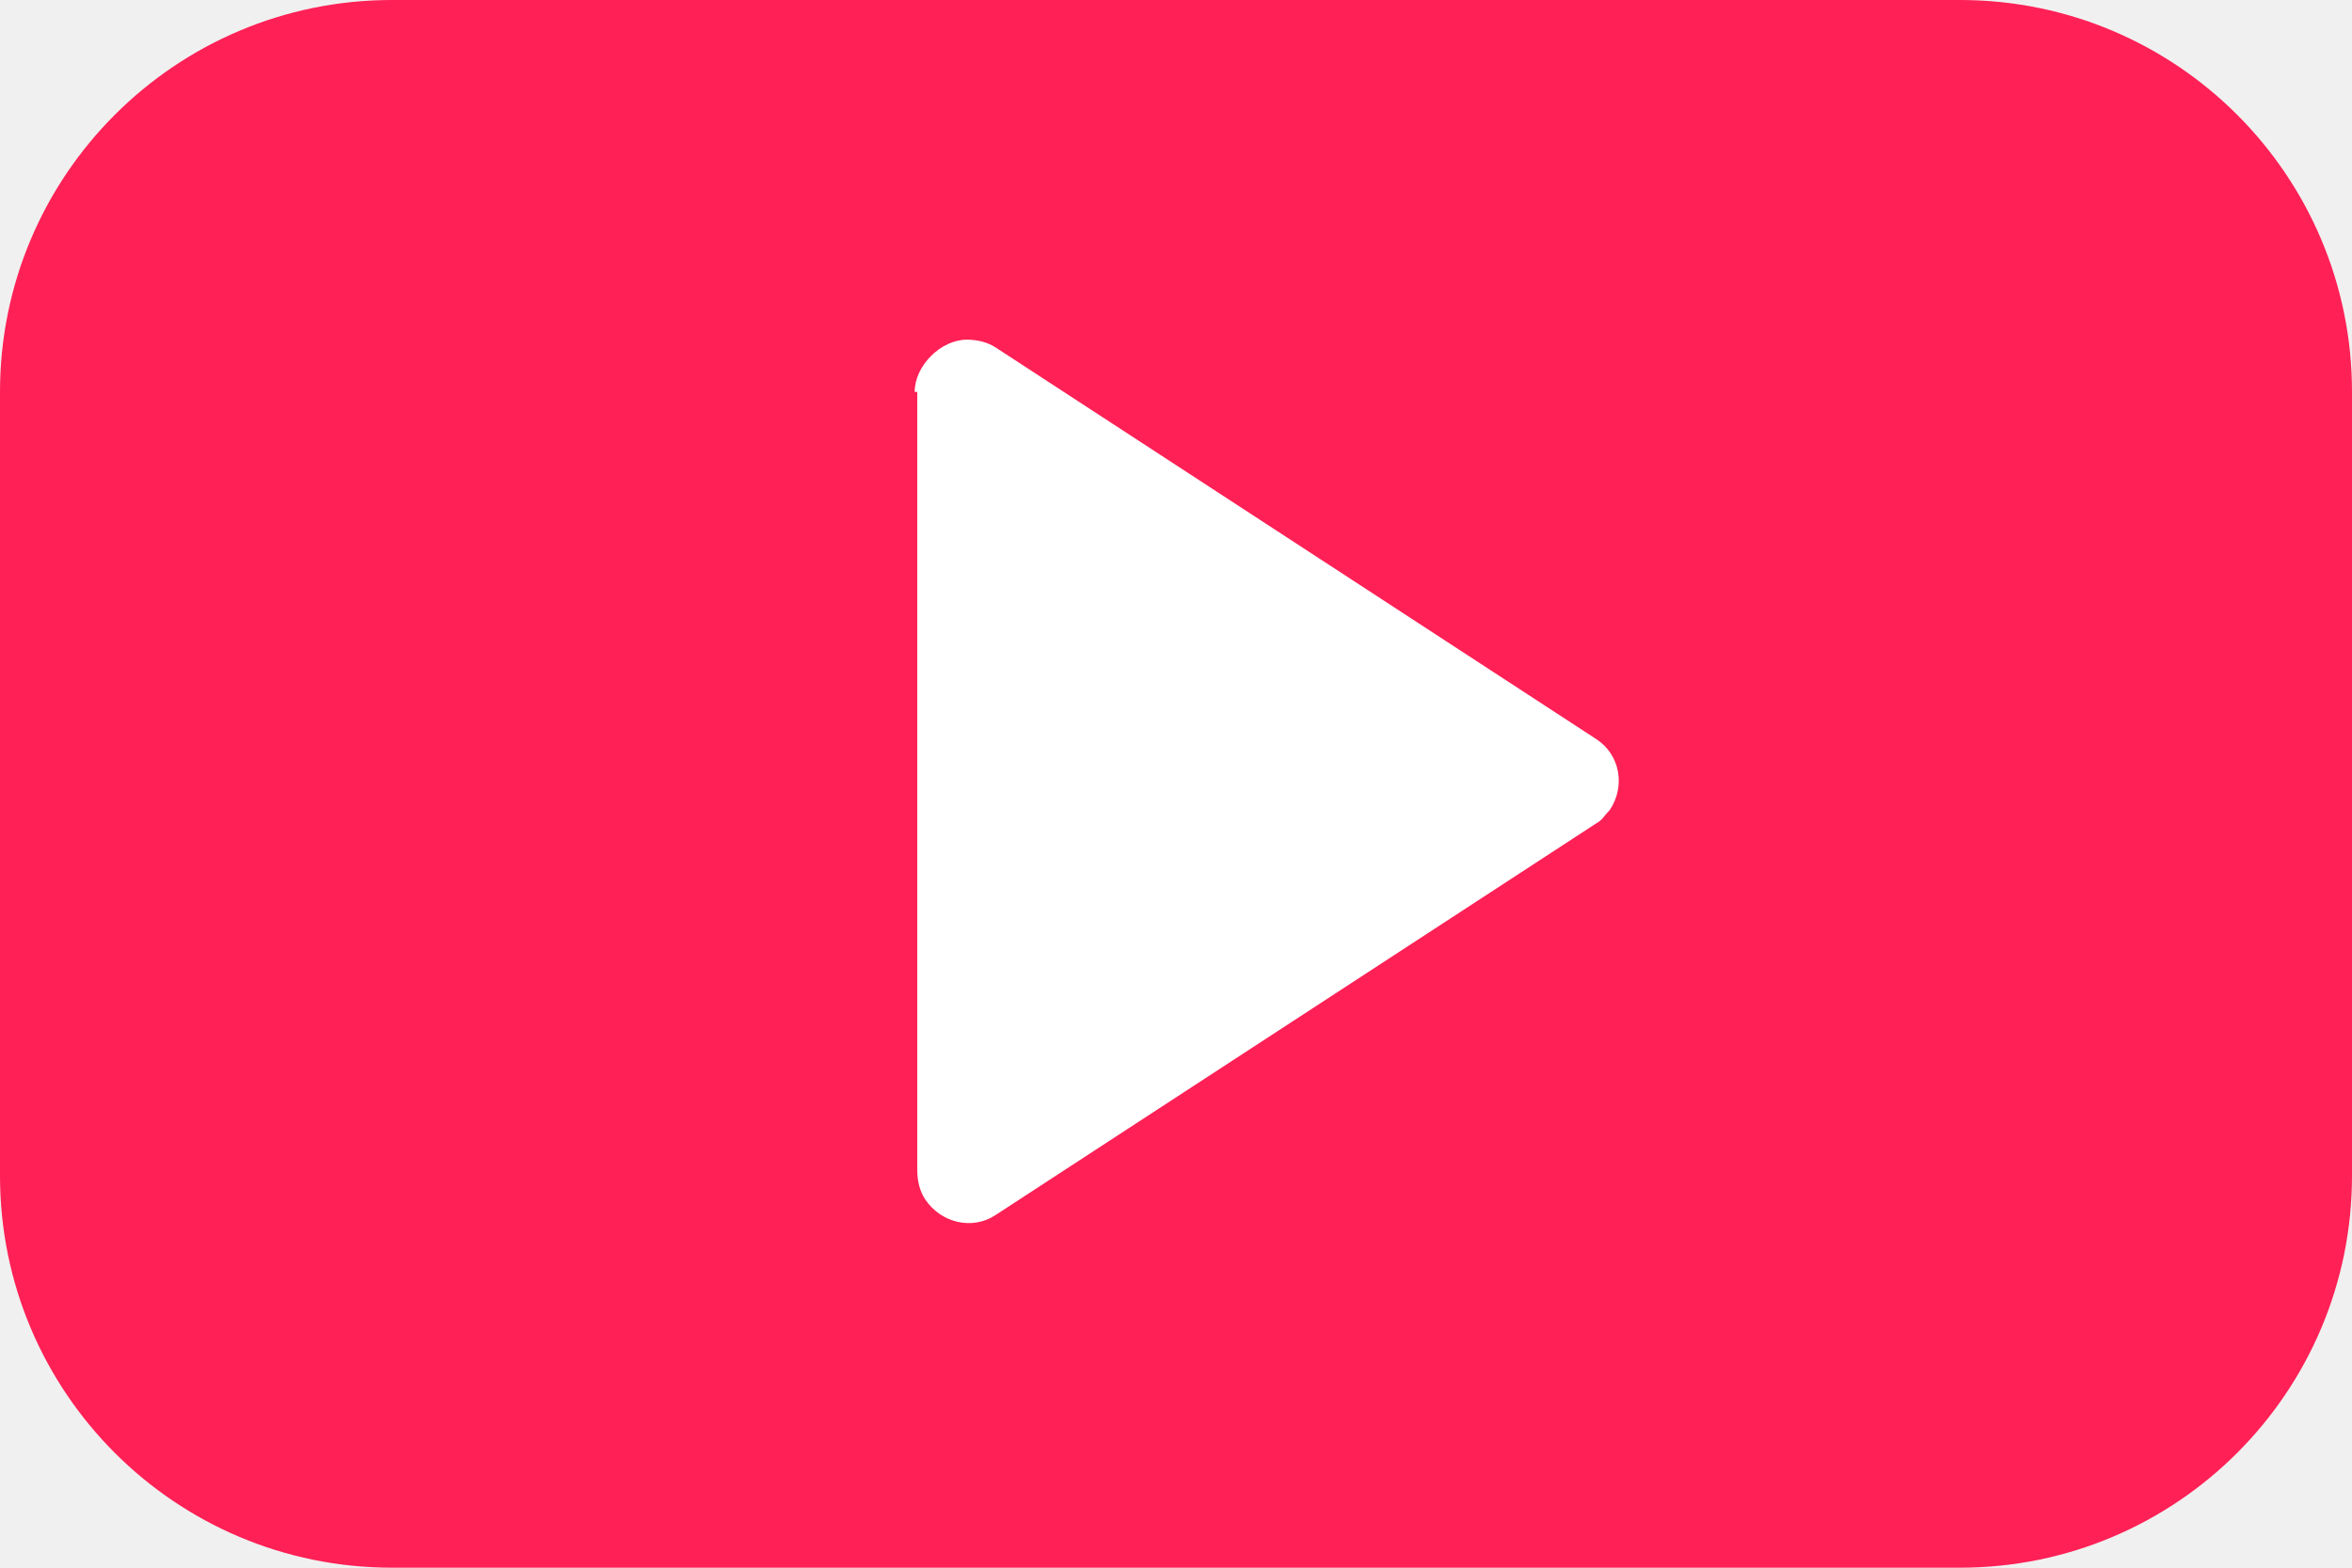
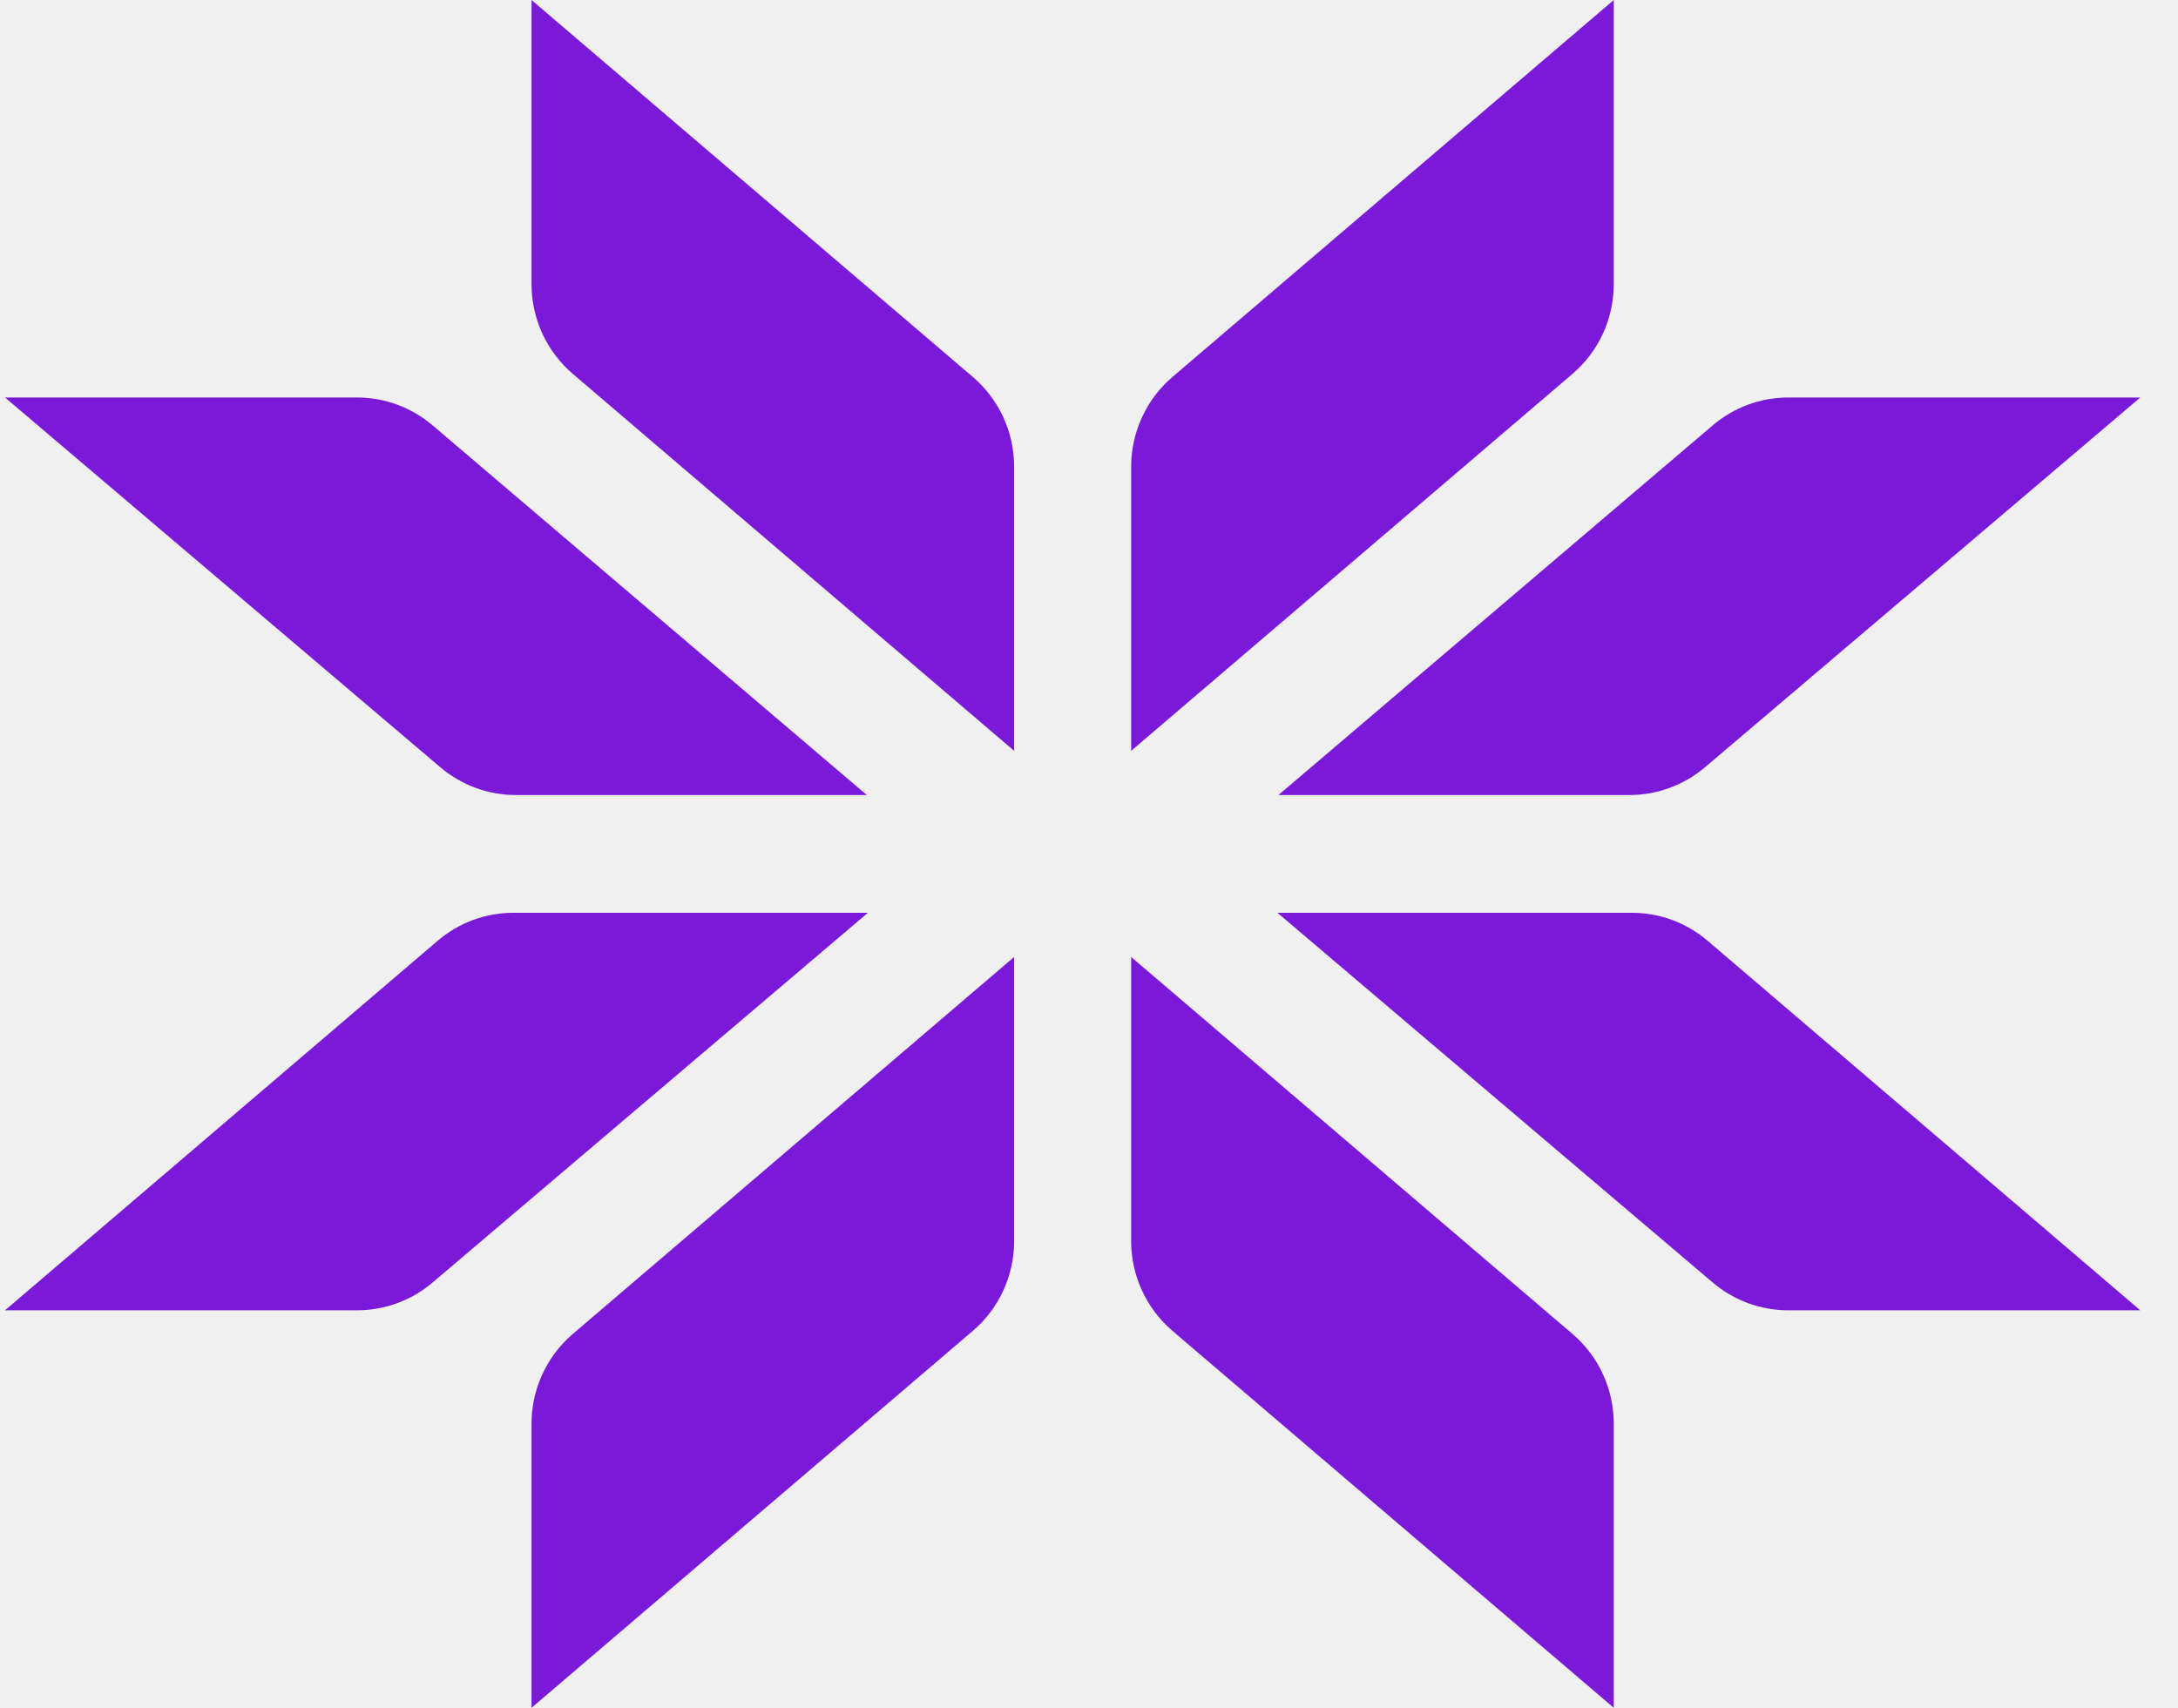
- <svg xmlns="http://www.w3.org/2000/svg" viewBox="0 0 90 60">
-   <rect width="90" height="60" rx="15" fill="#FF2056" />
-   <path d="M35 15c0-1 1-2 2-2 .4 0 .8.1 1.1.3l23 15c.9.6 1.1 1.8.5 2.7-.2.2-.3.4-.5.5l-23 15c-.9.6-2.1.3-2.7-.6-.2-.3-.3-.7-.3-1.1V15z" fill="white" />
+ <svg xmlns="http://www.w3.org/2000/svg" width="51" height="40" viewBox="0 0 51 40" fill="none">
+   <path d="M12.446 0L22.78 8.829C23.394 9.353 23.747 10.122 23.747 10.932V17.586L13.413 8.757C12.8 8.233 12.446 7.464 12.446 6.654V0Z" fill="#7B19D8" />
+   <path d="M12.446 40L22.78 31.171C23.394 30.647 23.747 29.878 23.747 29.068V22.414L13.413 31.243C12.8 31.767 12.446 32.536 12.446 33.346V40Z" fill="#7B19D8" />
+   <path d="M0.117 9.31L10.311 17.971C10.805 18.39 11.431 18.621 12.078 18.621H20.298L10.13 9.963C9.635 9.541 9.008 9.31 8.361 9.31H0.117Z" fill="#7B19D8" />
+   <path d="M0.117 30.69L10.248 22.035C10.743 21.611 11.371 21.379 12.021 21.379H20.323L10.129 30.039C9.635 30.459 9.009 30.69 8.362 30.69H0.117Z" fill="#7B19D8" />
+   <path d="M37.788 0L27.454 8.829C26.841 9.353 26.487 10.122 26.487 10.932V17.586L36.821 8.757C37.435 8.233 37.788 7.464 37.788 6.654V0Z" fill="#7B19D8" />
+   <path d="M37.788 40L27.454 31.171C26.841 30.647 26.487 29.878 26.487 29.068V22.414L36.821 31.243C37.435 31.767 37.788 32.536 37.788 33.346V40Z" fill="#7B19D8" />
+   <path d="M50.117 9.31L39.924 17.971C39.429 18.39 38.803 18.621 38.157 18.621H29.936L40.105 9.963C40.599 9.541 41.226 9.31 41.874 9.31H50.117Z" fill="#7B19D8" />
+   <path d="M50.117 30.69L39.986 22.035C39.491 21.611 38.863 21.379 38.214 21.379H29.912L40.105 30.039C40.599 30.459 41.225 30.69 41.872 30.69H50.117Z" fill="#7B19D8" />
</svg>
